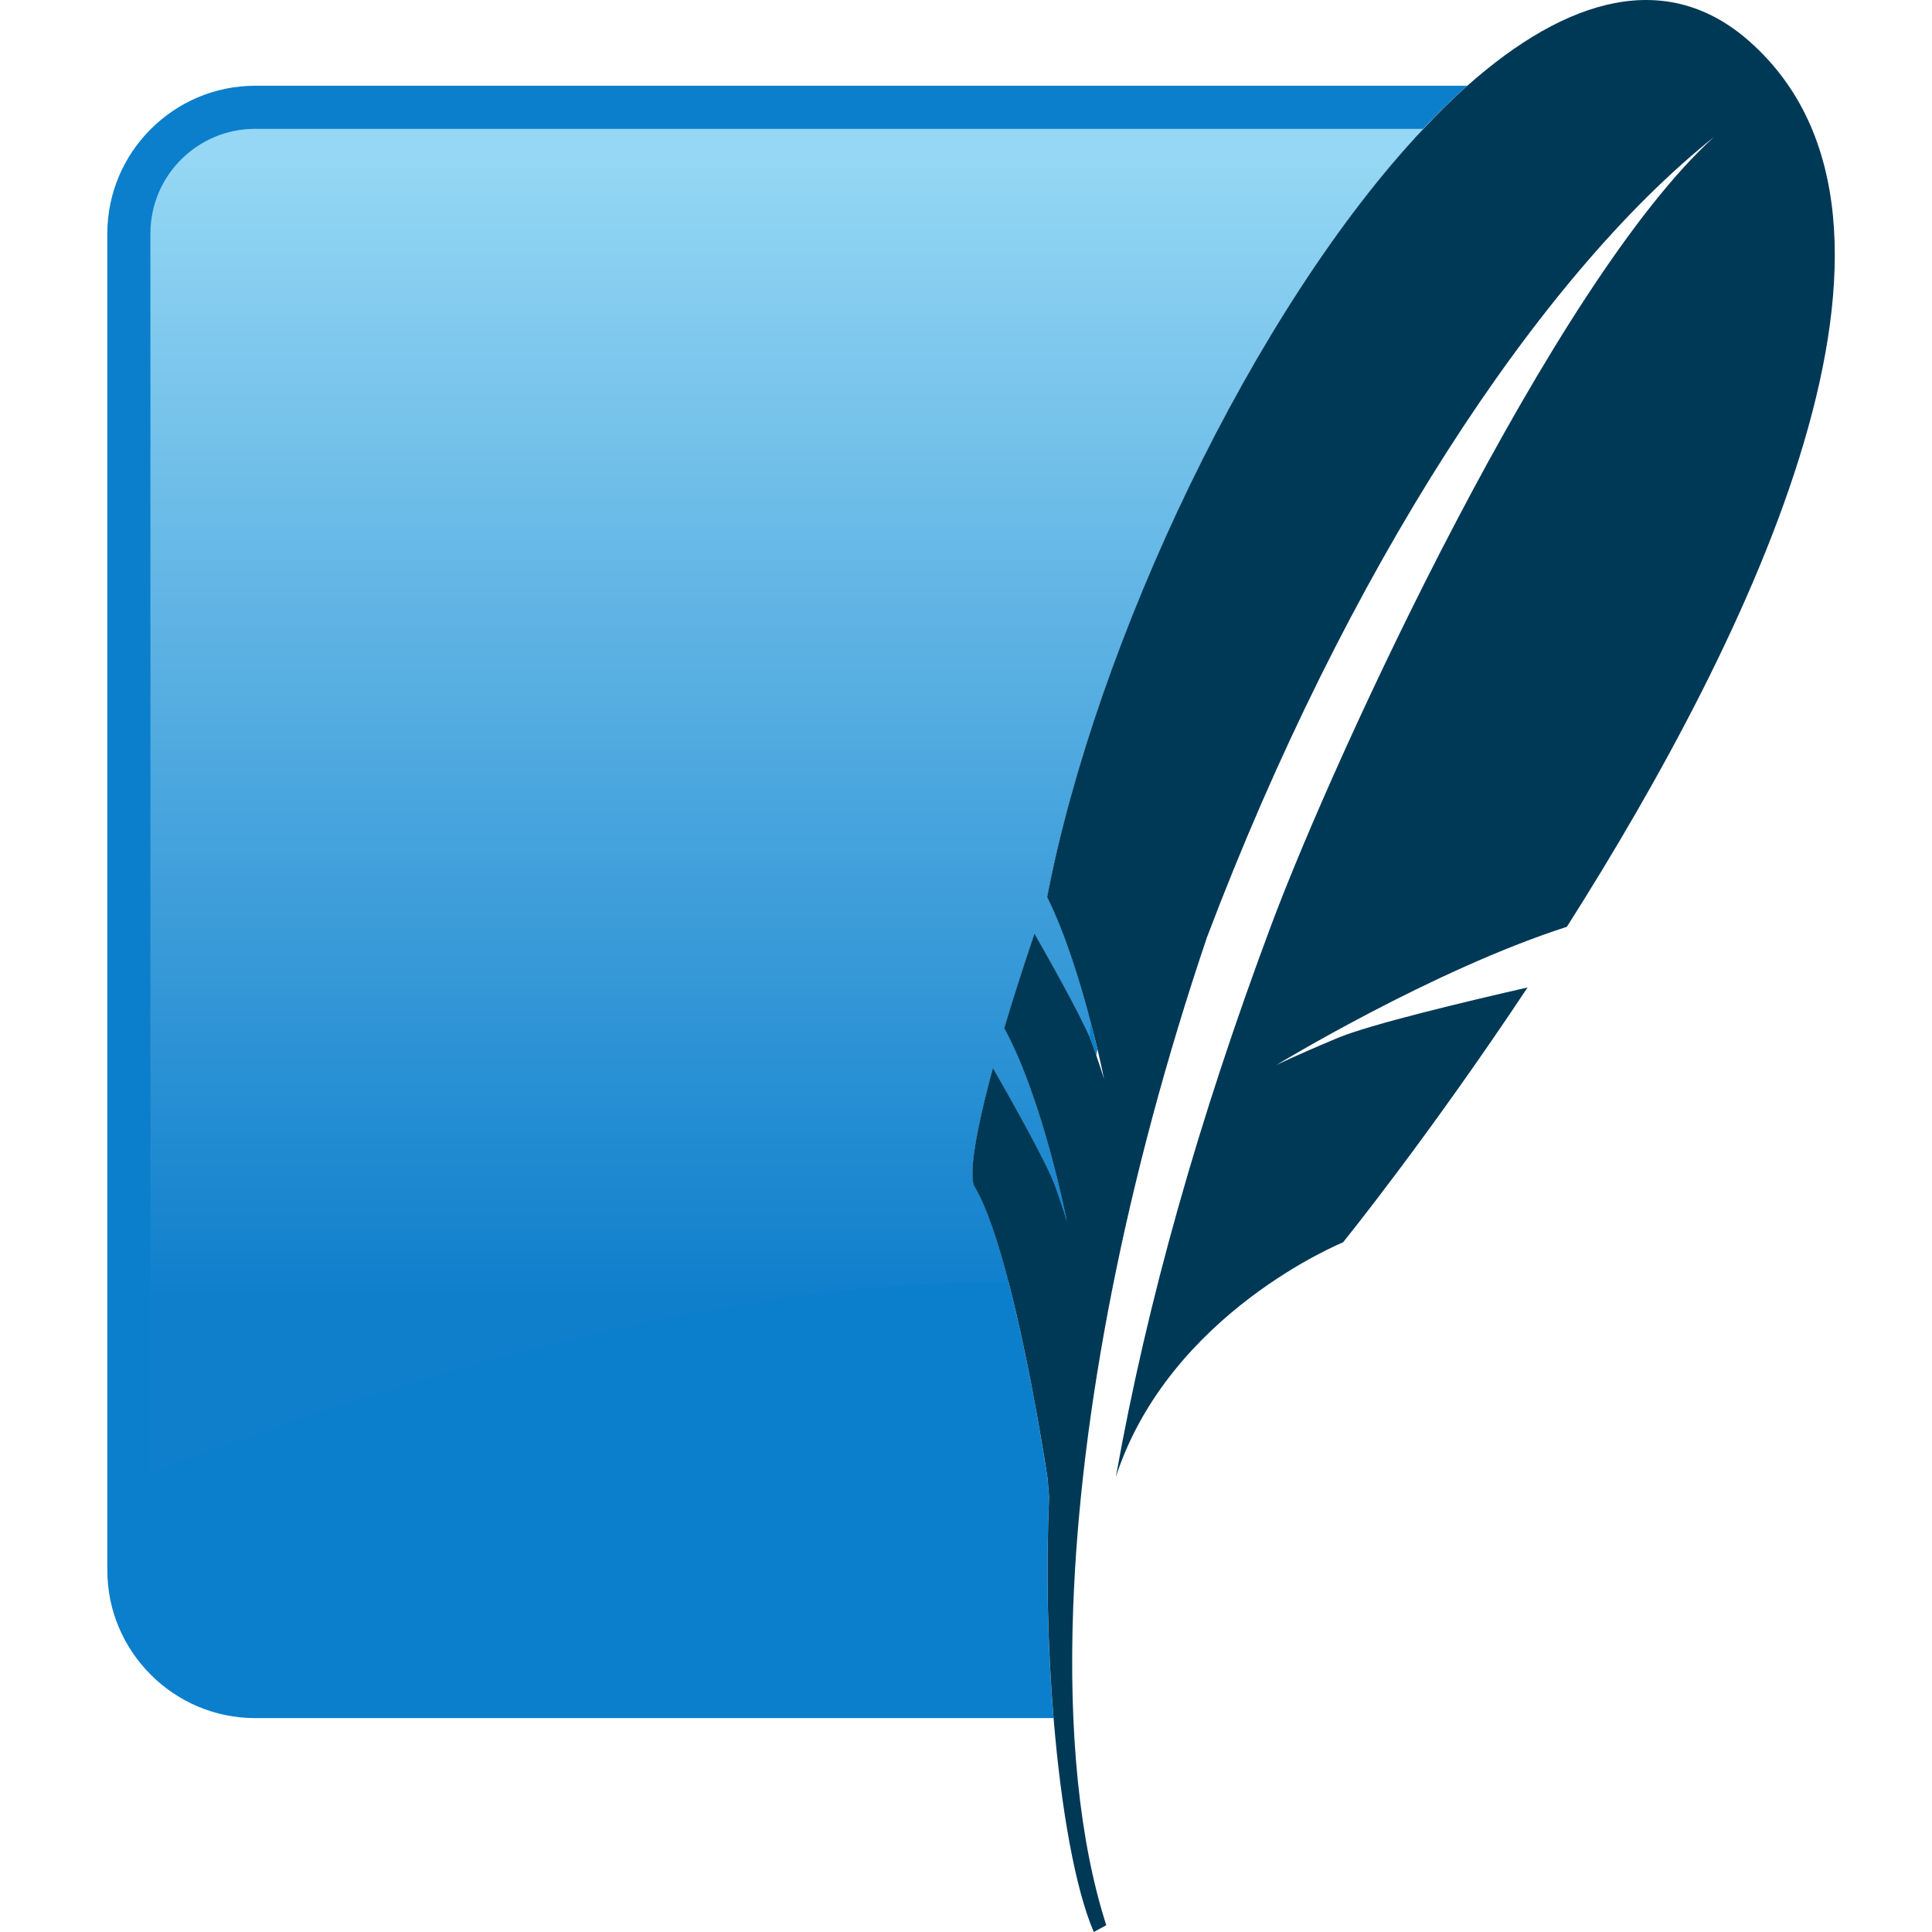
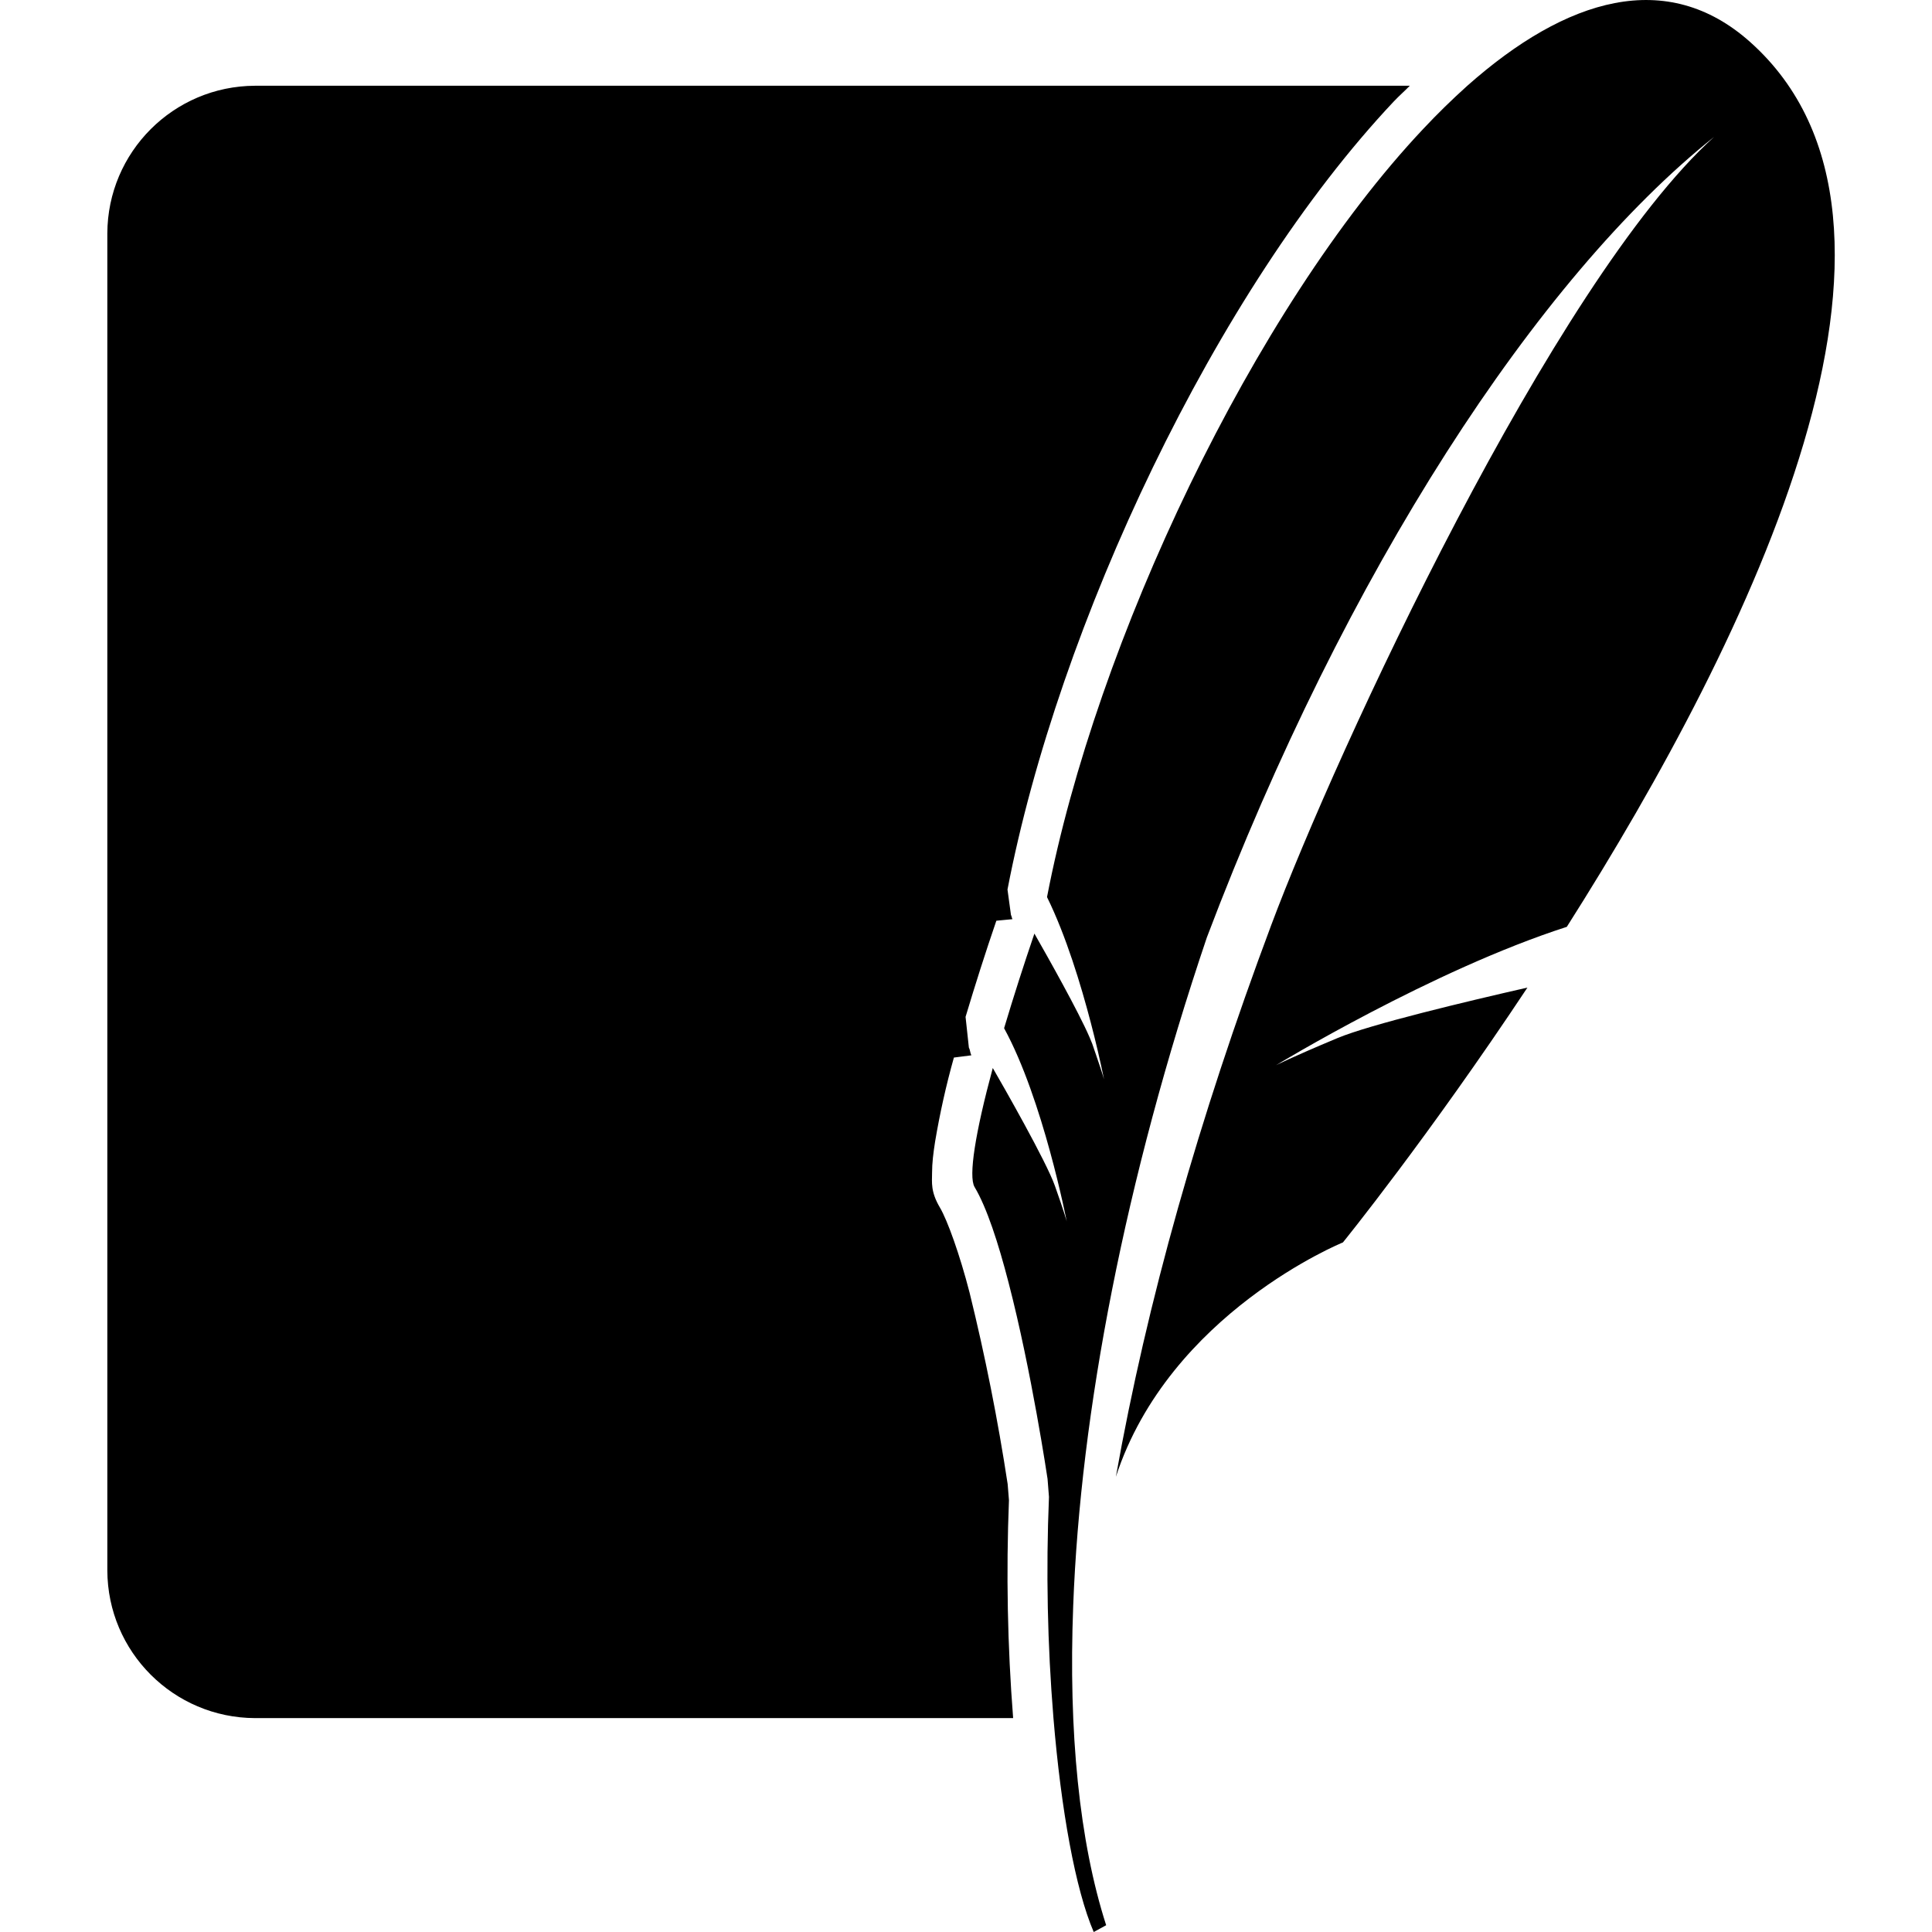
<svg xmlns="http://www.w3.org/2000/svg" viewBox="0 0 128 128">
-   <defs>
-     <linearGradient id="sqlite-original-a" x1="-15.615" x2="-6.741" y1="-9.108" y2="-9.108" gradientTransform="rotate(90 -90.486 64.634) scale(9.2712)" gradientUnits="userSpaceOnUse">
-       <stop stop-color="#95d7f4" offset="0" />
-       <stop stop-color="#0f7fcc" offset=".92" />
-       <stop stop-color="#0f7fcc" offset="1" />
-     </linearGradient>
-   </defs>
-   <path d="M69.5 99.176c-.059-.73-.094-1.2-.094-1.2S67.2 83.087 64.57 78.642c-.414-.707.043-3.594 1.207-7.88.68 1.169 3.54 6.192 4.118 7.81.648 1.824.78 2.347.78 2.347s-1.57-8.082-4.144-12.797a162.286 162.286 0 012.004-6.265c.973 1.71 3.313 5.859 3.828 7.3.102.293.192.543.27.774.023-.137.05-.274.074-.414-.59-2.504-1.75-6.86-3.336-10.082 3.52-18.328 15.531-42.824 27.84-53.754H16.9c-5.387 0-9.789 4.406-9.789 9.789v88.57c0 5.383 4.406 9.789 9.79 9.789h52.897a118.657 118.657 0 01-.297-14.652" fill="#0b7fcc" />
-   <path d="M65.777 70.762c.68 1.168 3.54 6.188 4.117 7.809.649 1.824.781 2.347.781 2.347s-1.57-8.082-4.144-12.797a164.535 164.535 0 012.004-6.27c.887 1.567 2.922 5.169 3.652 6.872l.082-.961c-.648-2.496-1.633-5.766-2.898-8.328 3.242-16.871 13.68-38.97 24.926-50.898H16.899a6.94 6.94 0 00-6.934 6.933v82.11c17.527-6.731 38.664-12.88 56.855-12.614-.672-2.605-1.441-4.96-2.25-6.324-.414-.707.043-3.597 1.207-7.879" fill="url(#sqlite-original-a)" />
-   <path d="M115.95 2.781c-5.5-4.906-12.164-2.933-18.734 2.899a44.347 44.347 0 00-2.914 2.859c-11.25 11.926-21.684 34.023-24.926 50.895 1.262 2.563 2.25 5.832 2.894 8.328.168.64.32 1.242.442 1.754.285 1.207.437 1.996.437 1.996s-.101-.383-.515-1.582c-.078-.23-.168-.484-.27-.773-.043-.125-.105-.274-.172-.434-.734-1.703-2.765-5.305-3.656-6.867-.762 2.25-1.437 4.36-2.004 6.265 2.578 4.715 4.149 12.797 4.149 12.797s-.137-.523-.782-2.347c-.578-1.621-3.441-6.64-4.117-7.809-1.164 4.281-1.625 7.172-1.207 7.88.809 1.362 1.574 3.722 2.25 6.323 1.524 5.867 2.586 13.012 2.586 13.012s.031.469.094 1.2a118.653 118.653 0 00.297 14.651c.504 6.11 1.453 11.363 2.664 14.172l.828-.449c-1.781-5.535-2.504-12.793-2.188-21.156.48-12.793 3.422-28.215 8.856-44.289 9.191-24.27 21.938-43.738 33.602-53.035-10.633 9.602-25.023 40.684-29.332 52.195-4.82 12.891-8.238 24.984-10.301 36.574 3.55-10.863 15.047-15.53 15.047-15.53s5.637-6.958 12.227-16.888c-3.95.903-10.43 2.442-12.598 3.352-3.2 1.344-4.067 1.8-4.067 1.8s10.371-6.312 19.27-9.171c12.234-19.27 25.562-46.648 12.141-58.621" fill="#003956" />
+   <path d="M115.95 2.781c-5.504-4.906-12.16-2.933-18.738 2.902a47.9 47.9 0 00-2.918 2.856c-11.246 11.93-21.684 34.02-24.926 50.895 1.262 2.563 2.25 5.832 2.902 8.328.325 1.238.617 2.488.875 3.746 0 0-.101-.379-.515-1.578l-.266-.777a8.12 8.12 0 00-.176-.426c-.734-1.707-2.761-5.309-3.656-6.875a172.299 172.299 0 00-2.008 6.27c2.582 4.714 4.149 12.8 4.149 12.8s-.133-.527-.782-2.355c-.57-1.617-3.437-6.637-4.117-7.809-1.16 4.29-1.62 7.18-1.207 7.883.813 1.363 1.578 3.723 2.25 6.324 1.528 5.868 2.586 13.016 2.586 13.016l.094 1.192c-.203 4.886-.102 9.781.297 14.656.508 6.113 1.457 11.359 2.668 14.172l.824-.45c-1.781-5.535-2.504-12.792-2.184-21.155.477-12.79 3.422-28.215 8.856-44.29 9.191-24.261 21.938-43.733 33.602-53.034-10.63 9.601-25.023 40.695-29.332 52.203C79.404 74.162 75.99 86.252 73.93 97.84c3.555-10.863 15.043-15.527 15.043-15.527s5.637-6.954 12.223-16.883c-3.945.898-10.426 2.441-12.598 3.351-3.2 1.34-4.063 1.797-4.063 1.797s10.371-6.312 19.27-9.172c12.234-19.27 25.566-46.645 12.145-58.625M16.896 5.681c-5.398.02-9.77 4.39-9.785 9.789v88.574c.016 5.398 4.39 9.765 9.785 9.785h50.227a122.816 122.816 0 01-.277-14.438c-.031-.332-.059-.754-.086-1.067a143.095 143.095 0 00-2.523-12.684c-.645-2.507-1.465-4.789-1.965-5.636-.621-1.051-.524-1.653-.52-2.305 0-.64.082-1.305.2-2.059.316-1.878.73-3.738 1.246-5.574l1.156-.148c-.09-.188-.074-.348-.164-.516l-.219-2.031c.64-2.137 1.316-4.262 2.04-6.371l1.066-.102c-.043-.082-.055-.203-.098-.28l-.23-1.685c3.363-17.496 13.8-39.699 25.601-52.219.352-.37.711-.683 1.055-1.035z" />
</svg>
